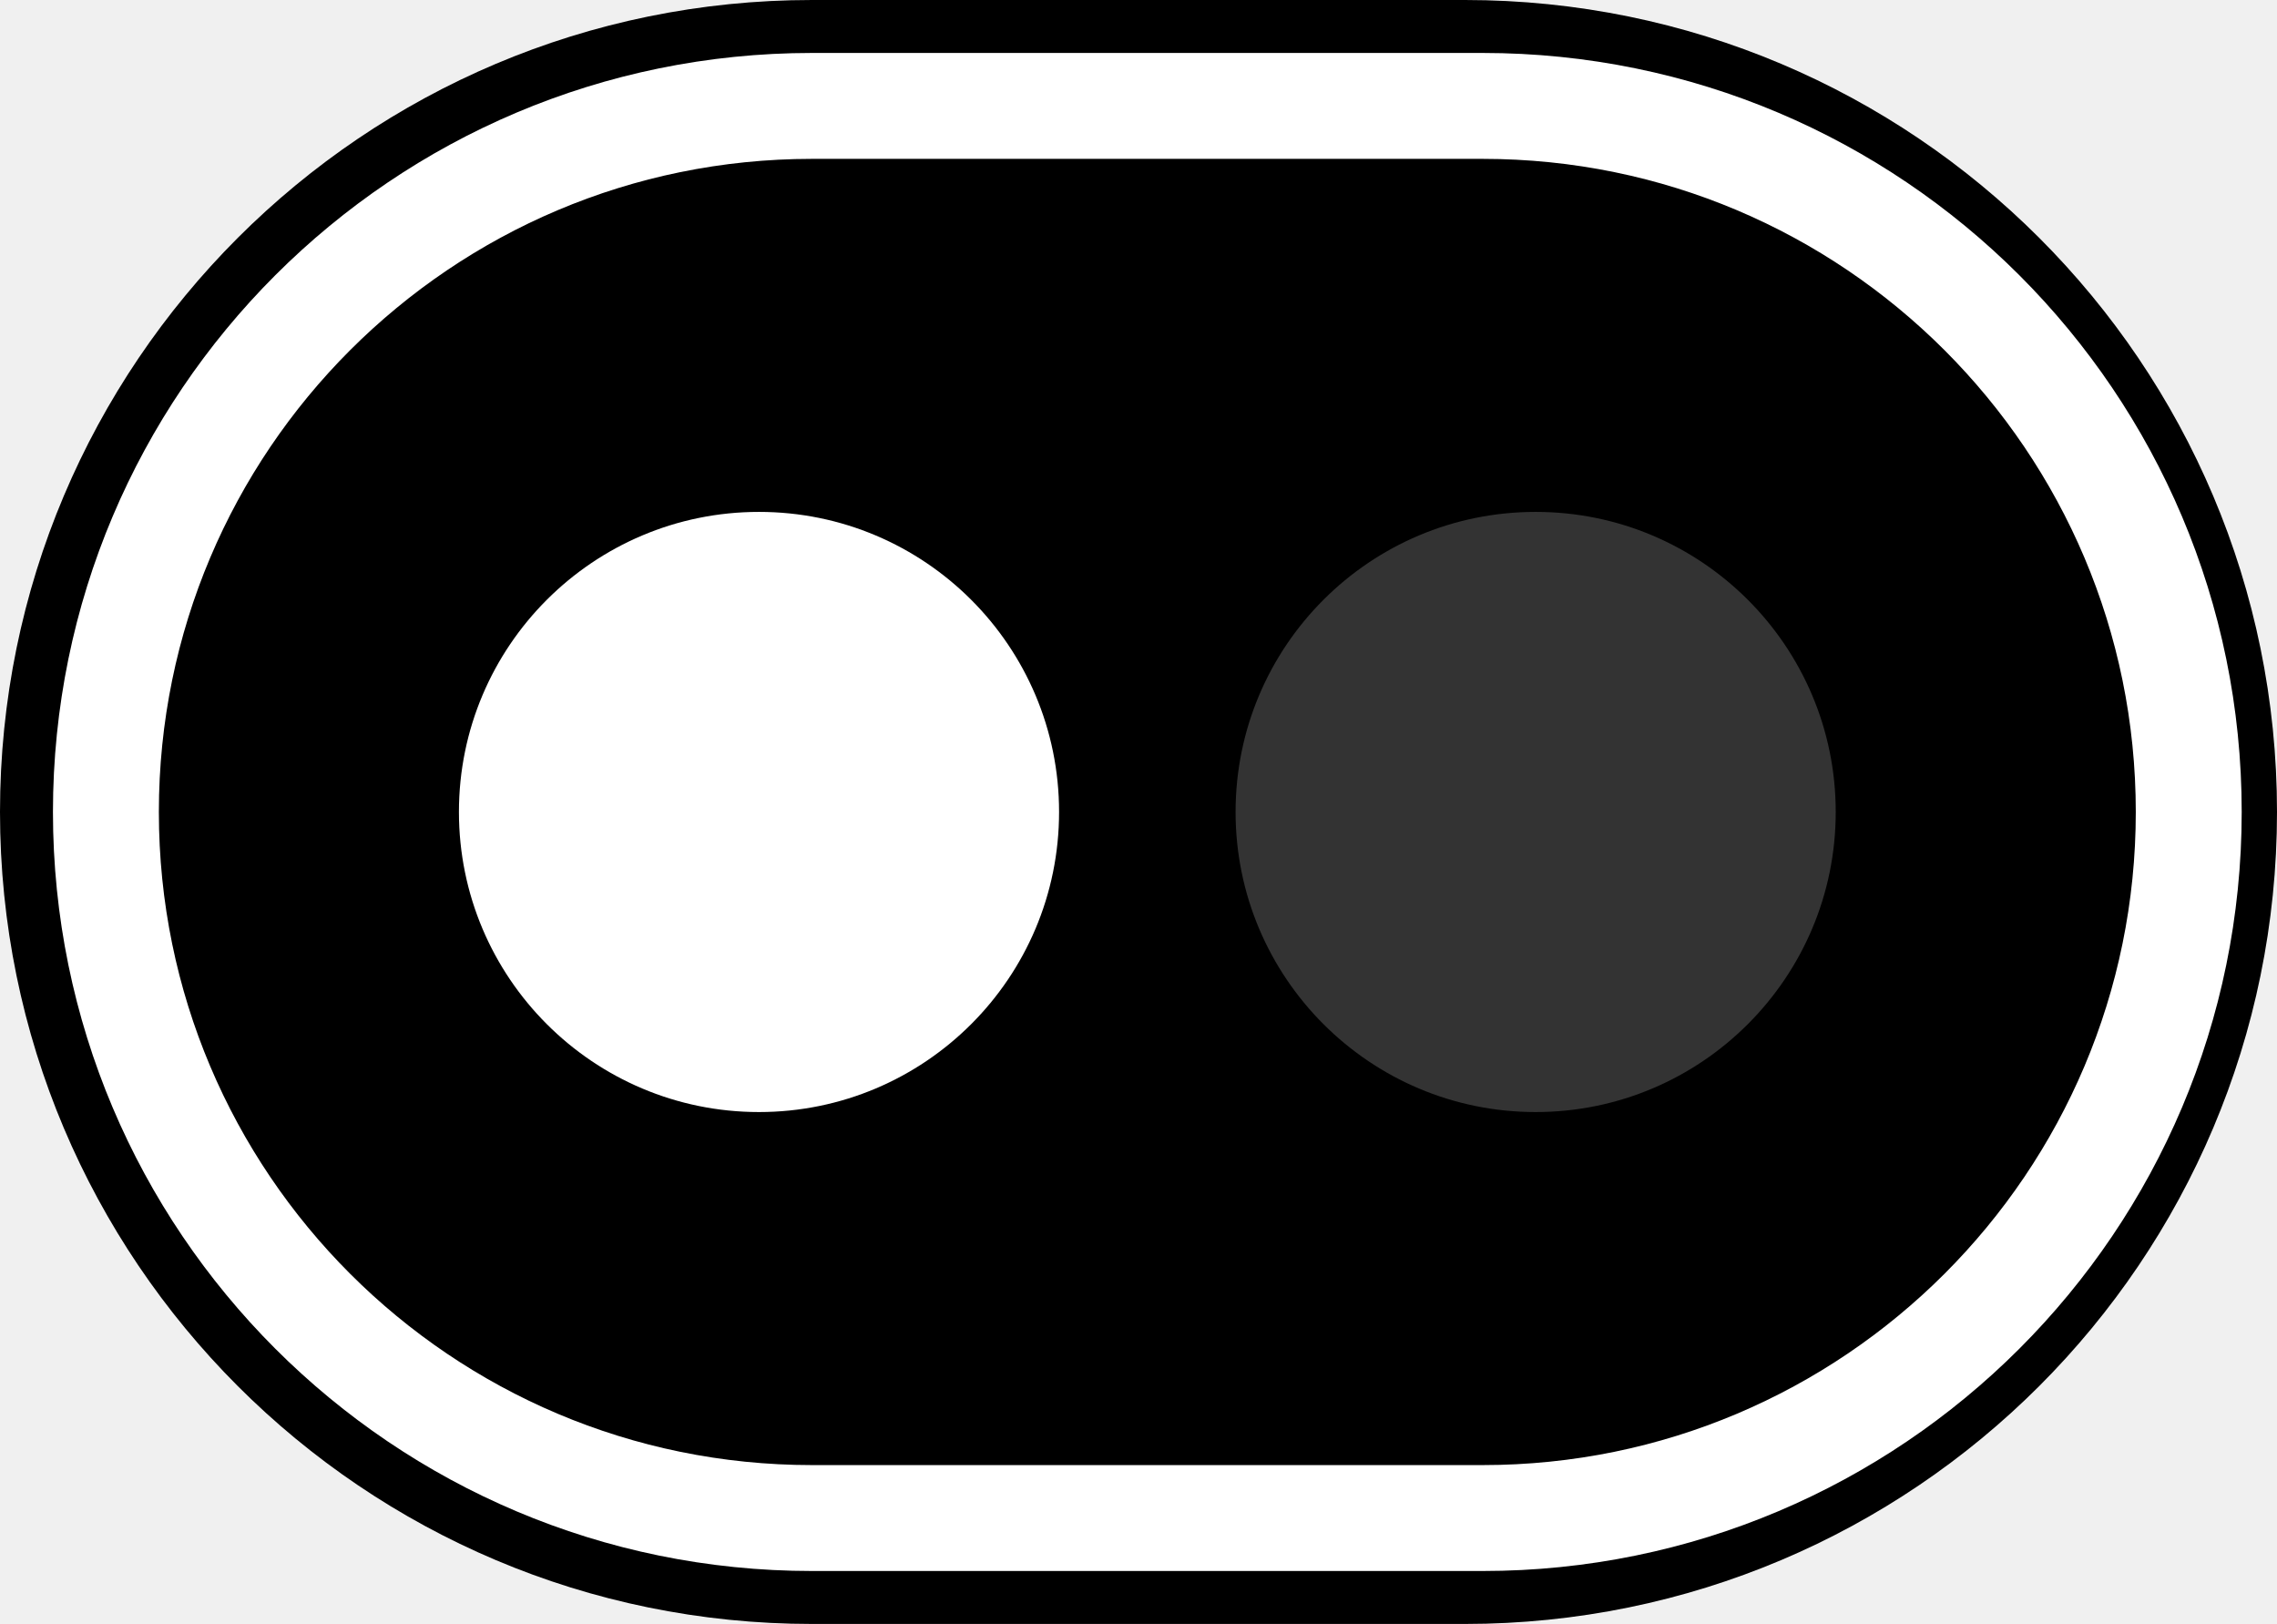
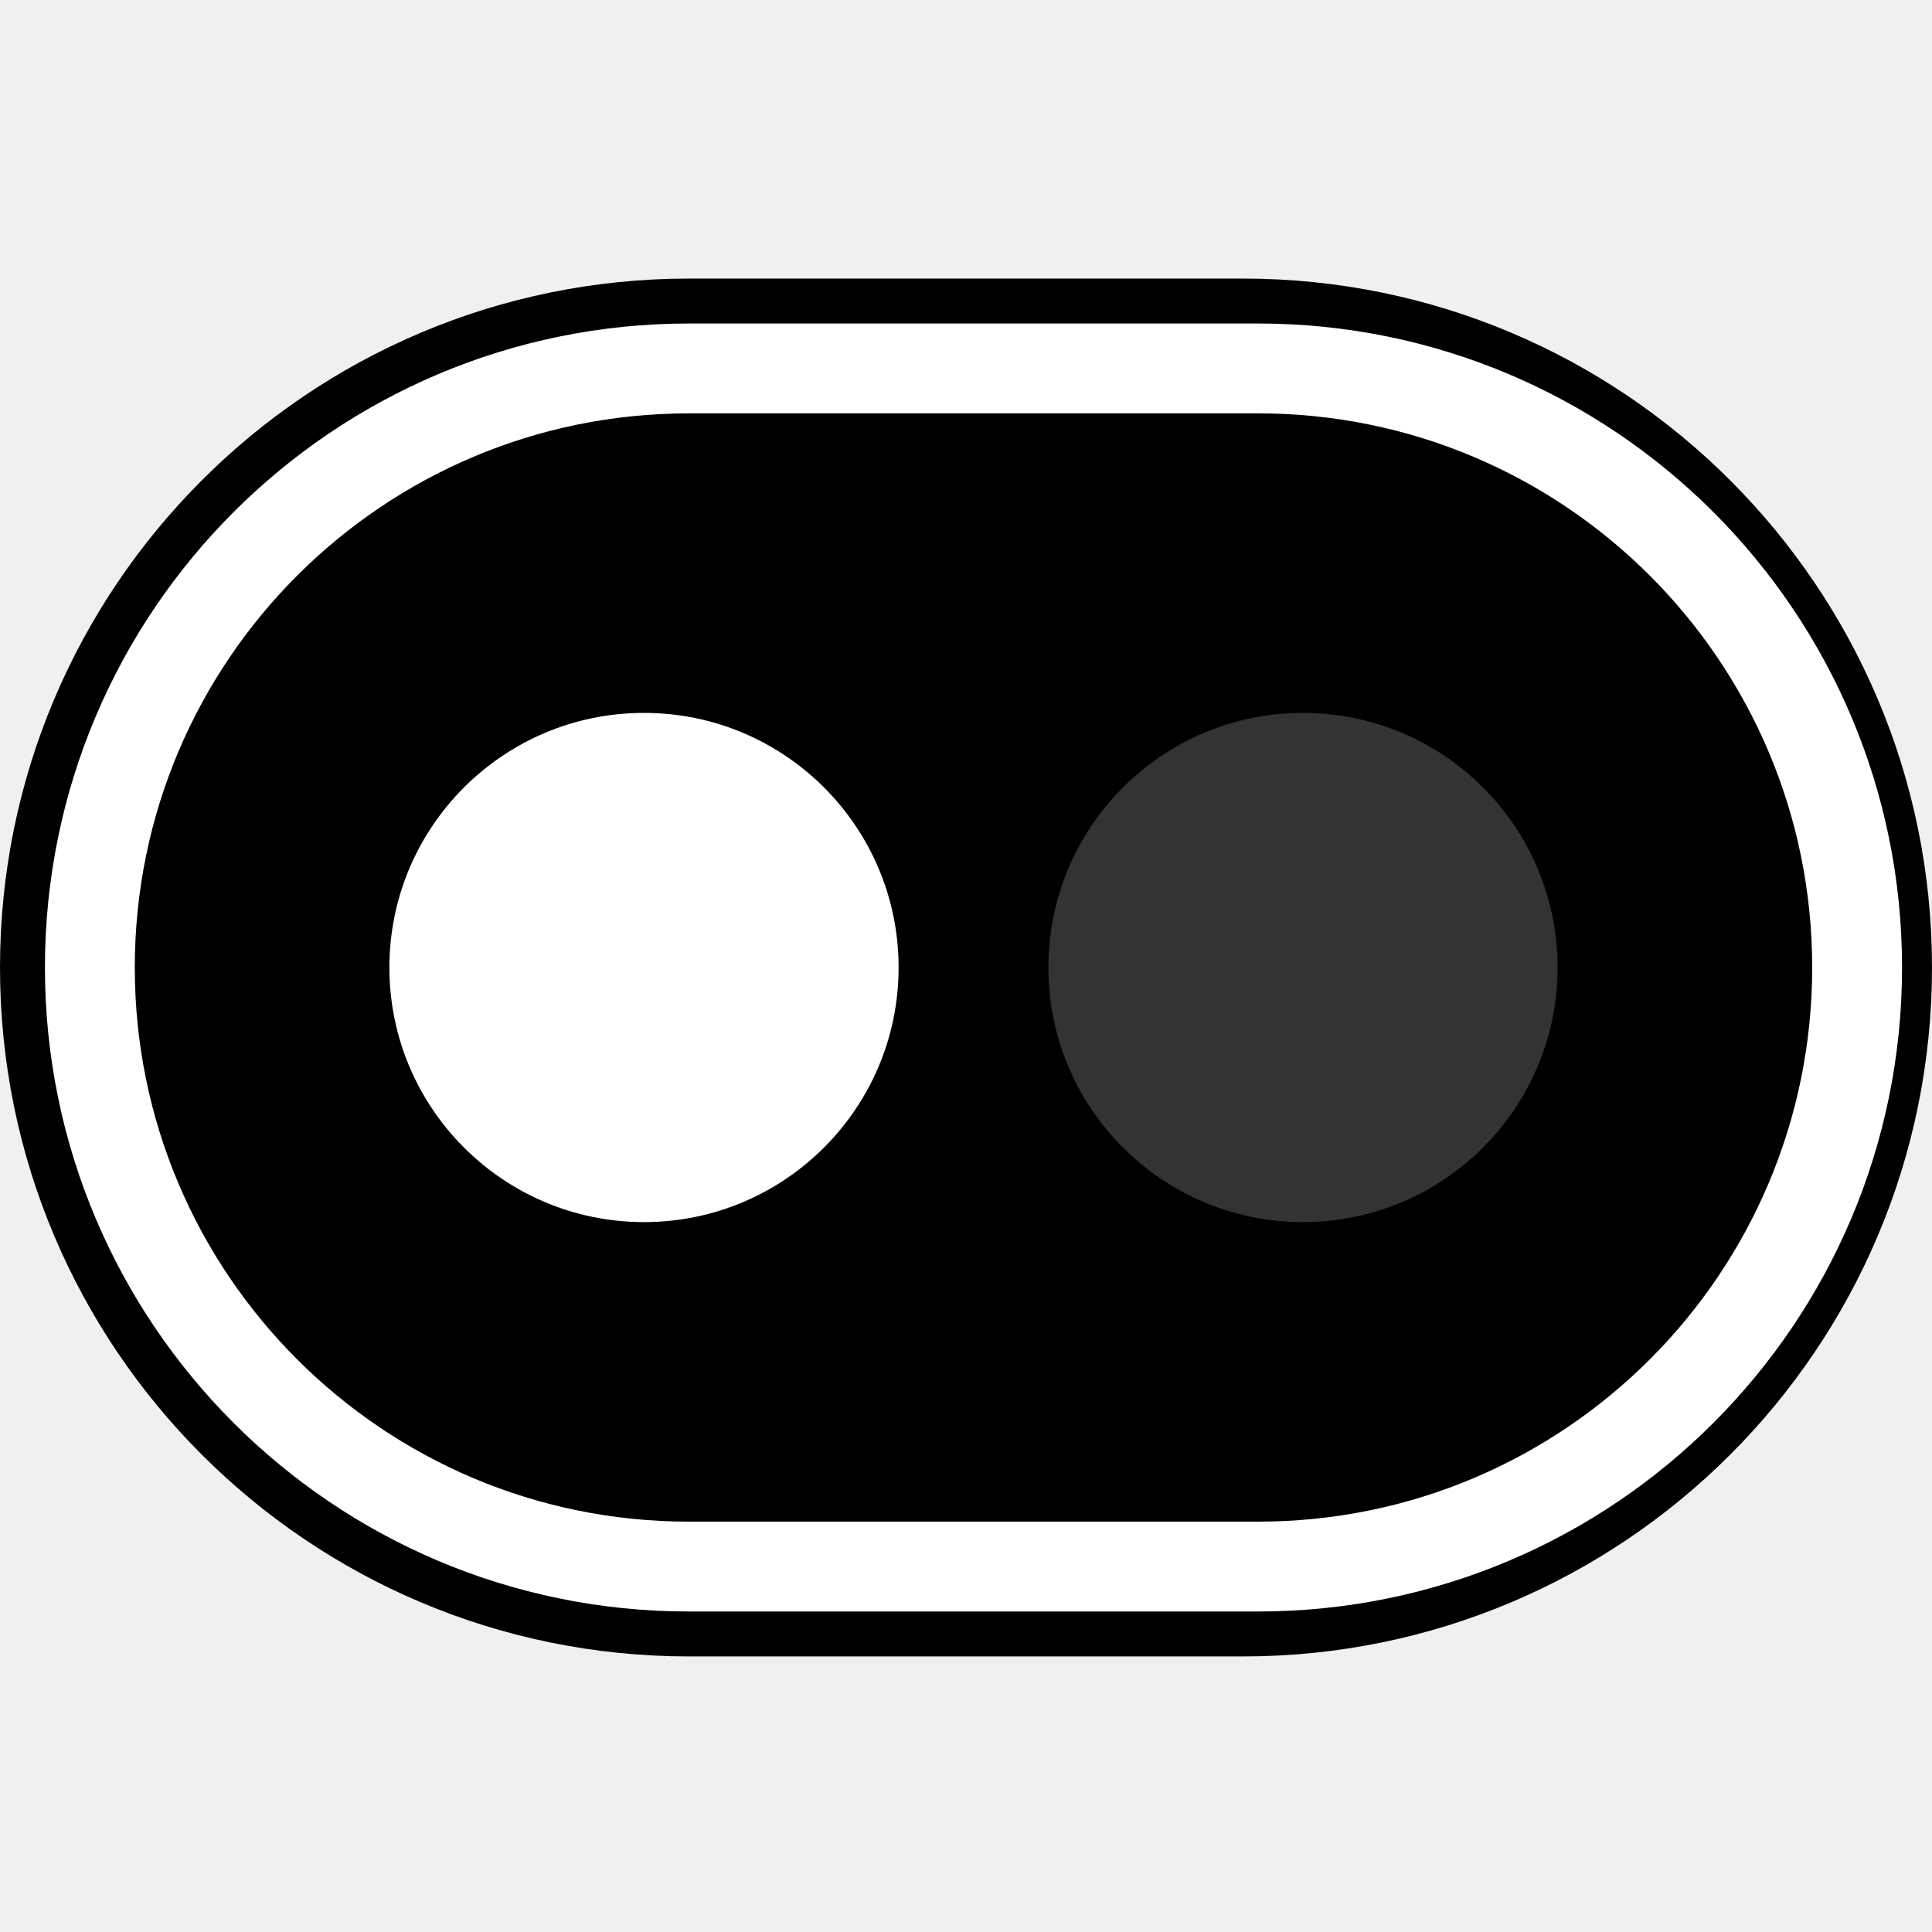
- <svg xmlns="http://www.w3.org/2000/svg" viewBox="0 0 645 460">
-   <rect width="460" height="645" x="-460" rx="230" ry="230" transform="rotate(-90)" />
-   <rect width="400" height="590" x="-430" y="30" fill="none" stroke="#fff" stroke-width="30" rx="200" ry="200" transform="rotate(-90)" />
-   <circle cx="-230" cy="215" r="85" fill="#fff" transform="rotate(-90)" />
-   <circle cx="-230" cy="435" r="85" fill="#333" transform="rotate(-90)" />
+ <svg xmlns="http://www.w3.org/2000/svg" viewBox="0 0 645 645">
+   <g transform="translate(0,93)">
+     <rect width="460" height="645" x="-460" rx="230" ry="230" transform="rotate(-90)" />
+     <rect width="400" height="590" x="-430" y="30" fill="none" stroke="#fff" stroke-width="30" rx="200" ry="200" transform="rotate(-90)" />
+     <circle cx="-230" cy="215" r="85" fill="#fff" transform="rotate(-90)" />
+     <circle cx="-230" cy="435" r="85" fill="#333" transform="rotate(-90)" />
+   </g>
</svg>
